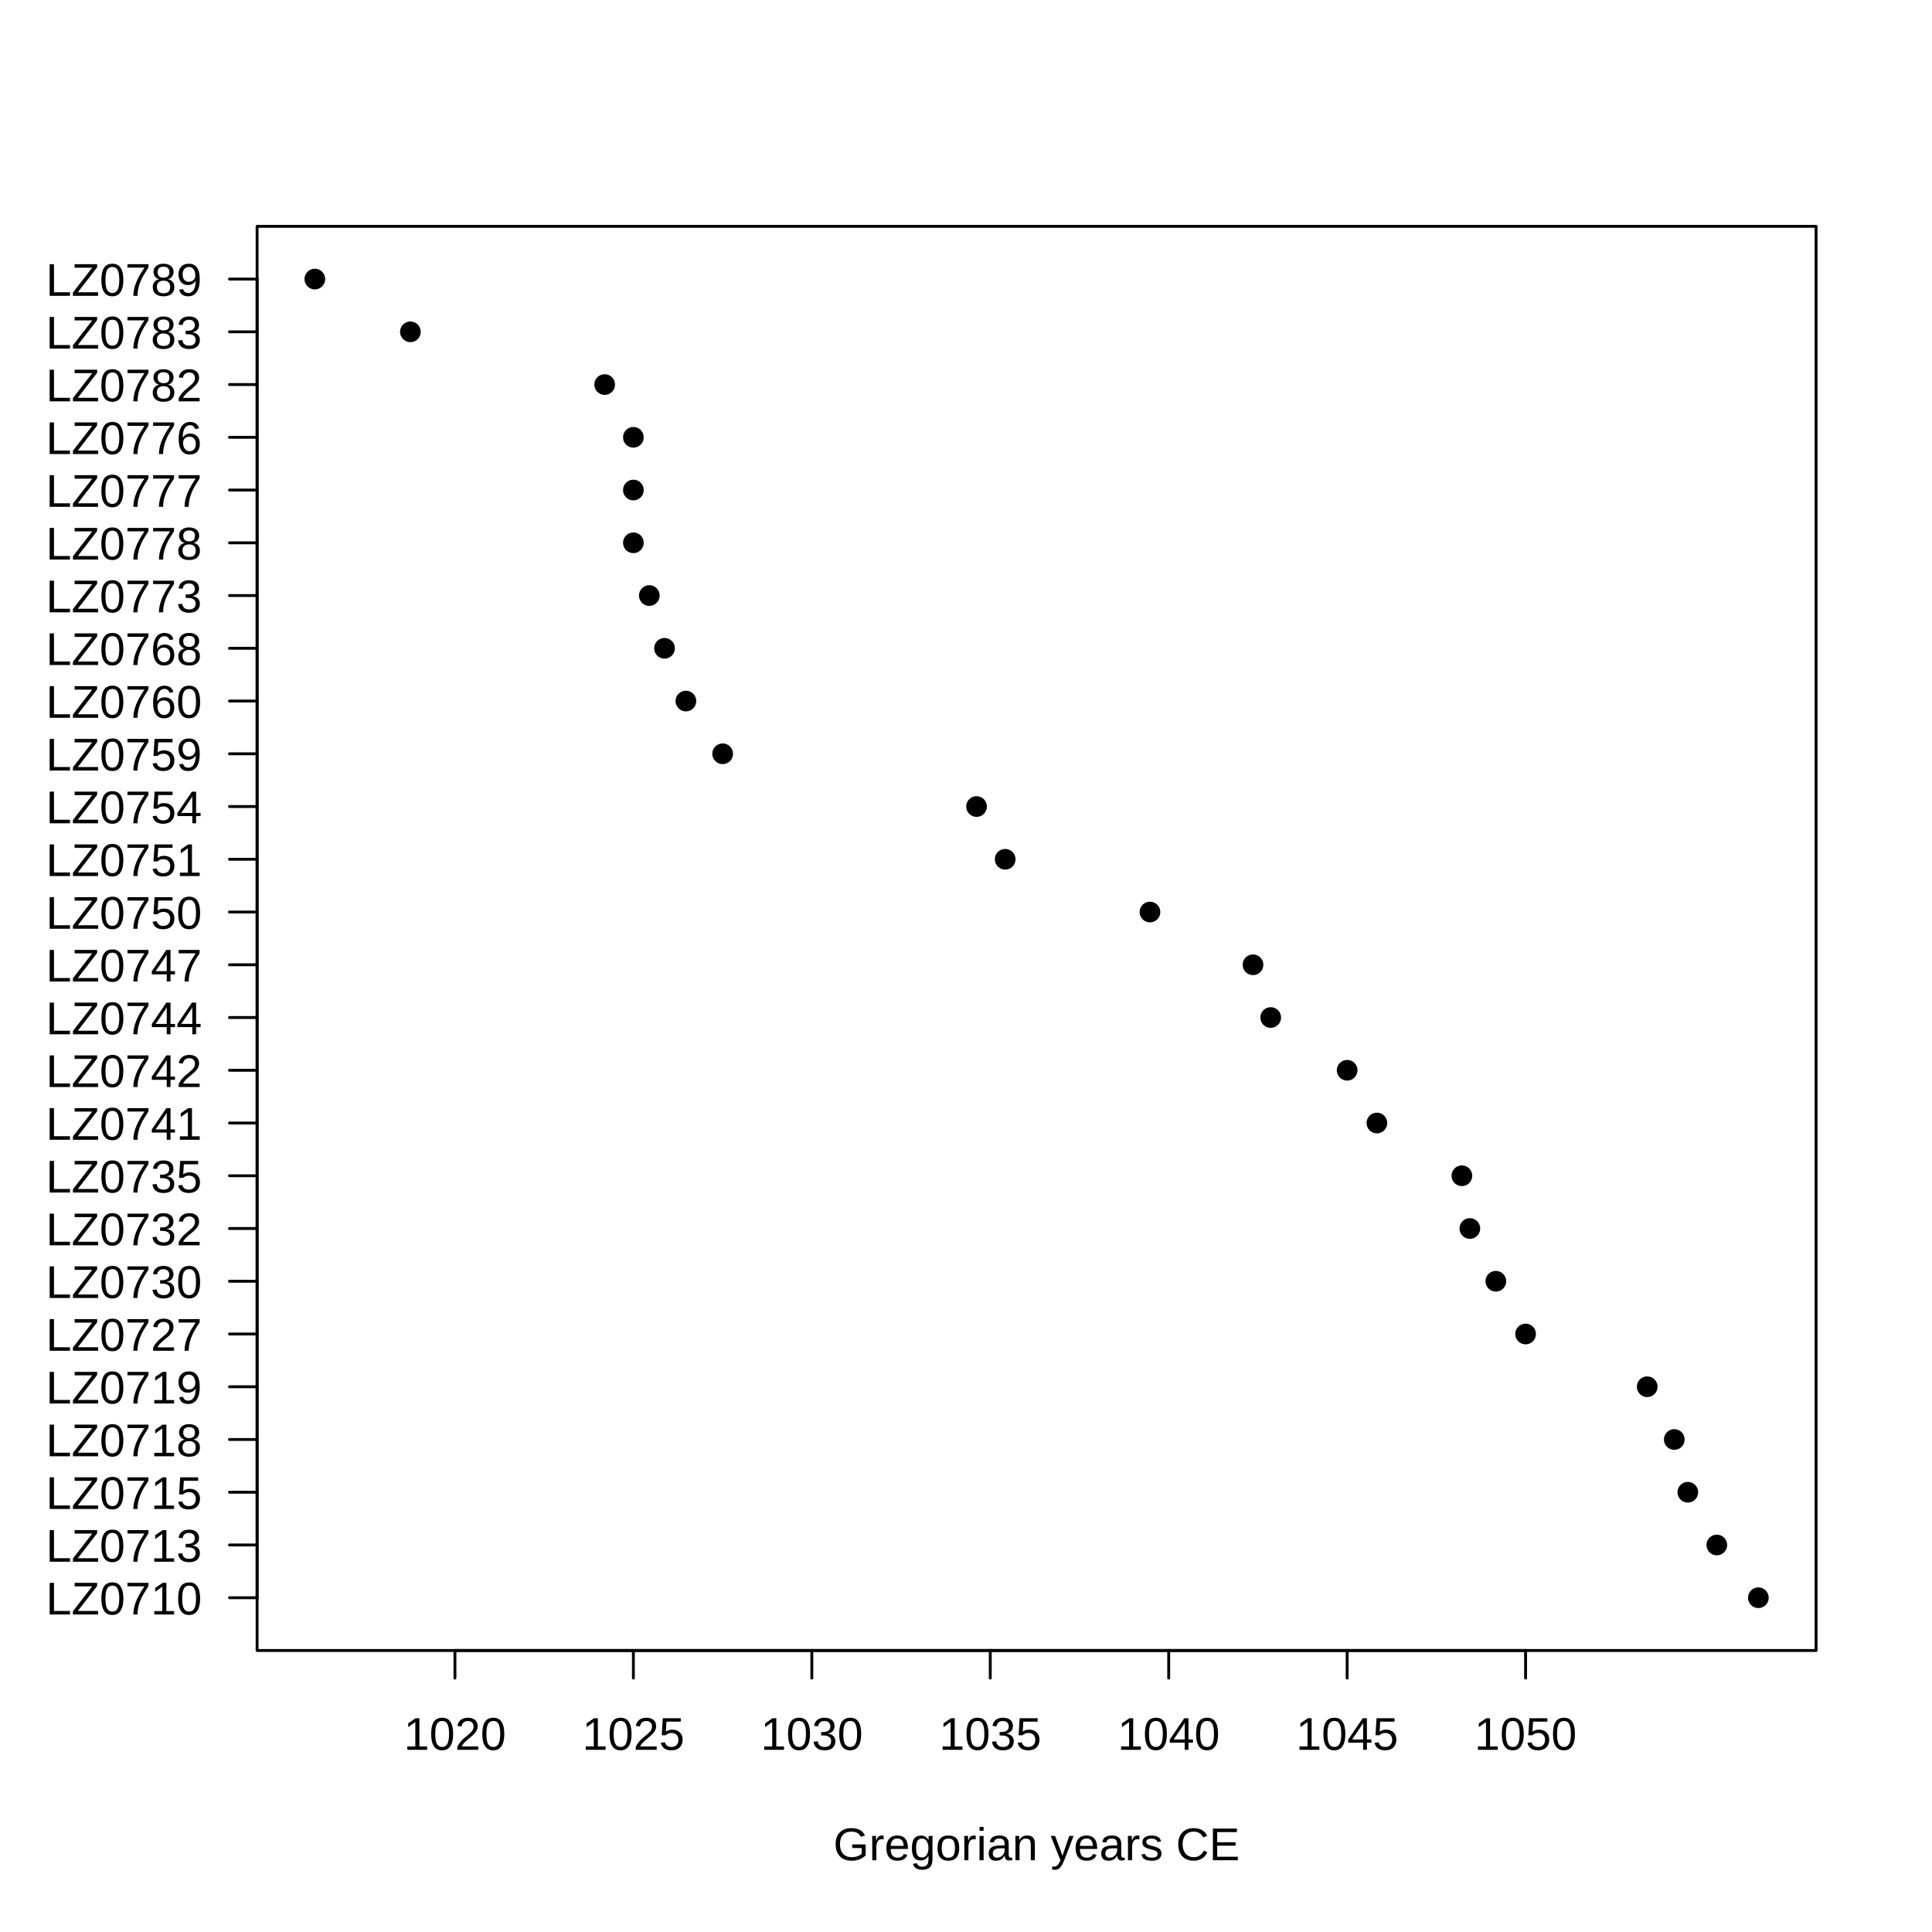
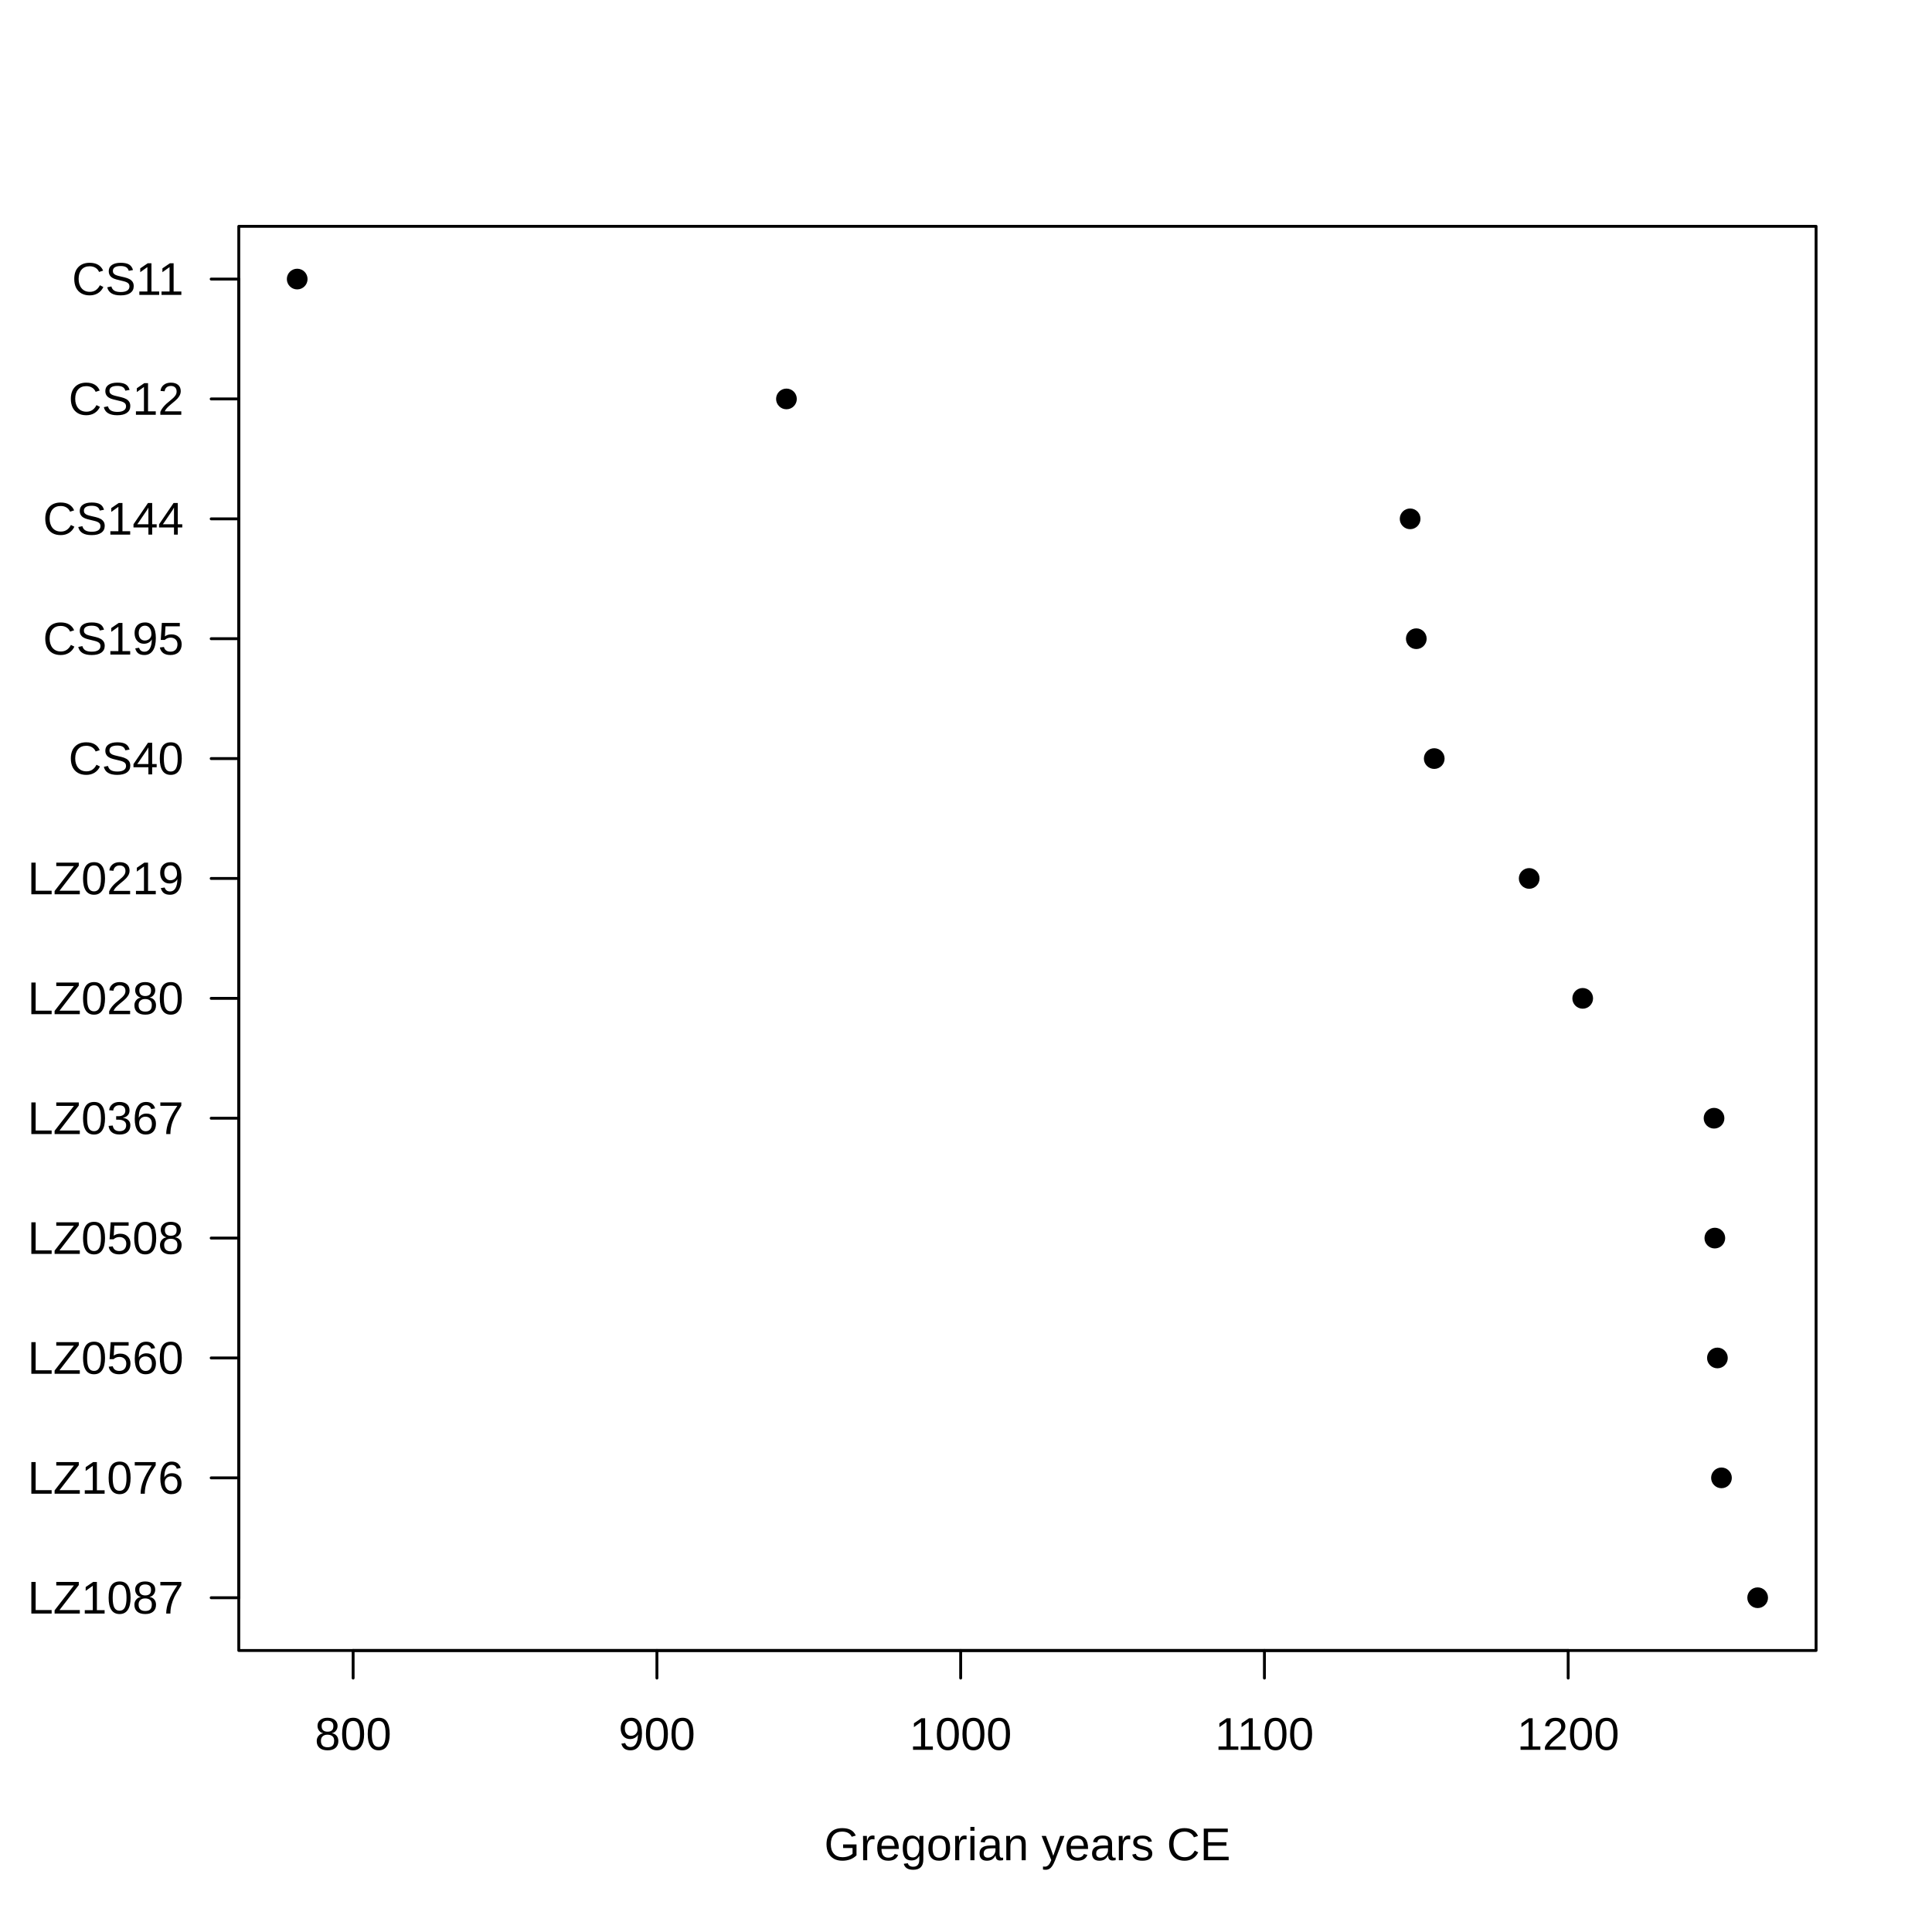
- <svg xmlns="http://www.w3.org/2000/svg" class="svglite" width="504.00pt" height="504.00pt" viewBox="0 0 504.00 504.00">
-   <defs>
-     <style type="text/css">
+ <svg xmlns="http://www.w3.org/2000/svg" width="504.00pt" height="504.00pt" viewBox="0 0 504.00 504.00">
+   <g class="svglite">
+     <defs>
+       <style type="text/css">
    .svglite line, .svglite polyline, .svglite polygon, .svglite path, .svglite rect, .svglite circle {
      fill: none;
      stroke: #000000;
      stroke-linecap: round;
      stroke-linejoin: round;
      stroke-miterlimit: 10.00;
    }
    .svglite text {
      white-space: pre;
    }
+     .svglite g.glyphgroup path {
+       fill: inherit;
+       stroke: none;
+     }
  </style>
-   </defs>
-   <rect width="100%" height="100%" style="stroke: none; fill: #FFFFFF;" />
-   <defs>
-     <clipPath id="cpMC4wMHw1MDQuMDB8MC4wMHw1MDQuMDA=">
-       <rect x="0.00" y="0.00" width="504.00" height="504.00" />
-     </clipPath>
-   </defs>
-   <g clip-path="url(#cpMC4wMHw1MDQuMDB8MC4wMHw1MDQuMDA=)">
+     </defs>
+     <rect width="100%" height="100%" style="stroke: none; fill: #FFFFFF;" />
+     <defs>
+       <clipPath id="cpMC4wMHw1MDQuMDB8MC4wMHw1MDQuMDA=">
+         <rect x="0.00" y="0.00" width="504.00" height="504.00" />
+       </clipPath>
+     </defs>
+     <g clip-path="url(#cpMC4wMHw1MDQuMDB8MC4wMHw1MDQuMDA=)">
</g>
-   <defs>
-     <clipPath id="cpNjcuMDd8NDczLjc2fDU5LjA0fDQzMC41Ng==">
-       <rect x="67.07" y="59.04" width="406.69" height="371.52" />
-     </clipPath>
-   </defs>
-   <g clip-path="url(#cpNjcuMDd8NDczLjc2fDU5LjA0fDQzMC41Ng==)">
-     <circle cx="458.70" cy="416.80" r="2.70" style="stroke-width: 0.75; stroke: none; fill: #000000;" />
-     <circle cx="447.86" cy="403.04" r="2.70" style="stroke-width: 0.75; stroke: none; fill: #000000;" />
-     <circle cx="440.30" cy="389.28" r="2.70" style="stroke-width: 0.75; stroke: none; fill: #000000;" />
-     <circle cx="436.77" cy="375.52" r="2.70" style="stroke-width: 0.75; stroke: none; fill: #000000;" />
-     <circle cx="429.71" cy="361.76" r="2.70" style="stroke-width: 0.75; stroke: none; fill: #000000;" />
-     <circle cx="397.98" cy="348.00" r="2.70" style="stroke-width: 0.75; stroke: none; fill: #000000;" />
-     <circle cx="390.22" cy="334.24" r="2.70" style="stroke-width: 0.75; stroke: none; fill: #000000;" />
-     <circle cx="383.44" cy="320.48" r="2.70" style="stroke-width: 0.75; stroke: none; fill: #000000;" />
-     <circle cx="381.36" cy="306.72" r="2.70" style="stroke-width: 0.75; stroke: none; fill: #000000;" />
-     <circle cx="359.19" cy="292.96" r="2.70" style="stroke-width: 0.75; stroke: none; fill: #000000;" />
-     <circle cx="351.43" cy="279.20" r="2.70" style="stroke-width: 0.75; stroke: none; fill: #000000;" />
-     <circle cx="331.49" cy="265.44" r="2.70" style="stroke-width: 0.75; stroke: none; fill: #000000;" />
-     <circle cx="326.87" cy="251.68" r="2.70" style="stroke-width: 0.75; stroke: none; fill: #000000;" />
-     <circle cx="299.99" cy="237.92" r="2.70" style="stroke-width: 0.75; stroke: none; fill: #000000;" />
-     <circle cx="262.22" cy="224.16" r="2.70" style="stroke-width: 0.75; stroke: none; fill: #000000;" />
-     <circle cx="254.75" cy="210.40" r="2.70" style="stroke-width: 0.75; stroke: none; fill: #000000;" />
-     <circle cx="188.52" cy="196.64" r="2.70" style="stroke-width: 0.75; stroke: none; fill: #000000;" />
-     <circle cx="178.93" cy="182.88" r="2.70" style="stroke-width: 0.75; stroke: none; fill: #000000;" />
-     <circle cx="173.35" cy="169.12" r="2.70" style="stroke-width: 0.75; stroke: none; fill: #000000;" />
-     <circle cx="169.39" cy="155.36" r="2.70" style="stroke-width: 0.75; stroke: none; fill: #000000;" />
-     <circle cx="165.23" cy="141.60" r="2.70" style="stroke-width: 0.75; stroke: none; fill: #000000;" />
-     <circle cx="165.23" cy="127.84" r="2.70" style="stroke-width: 0.75; stroke: none; fill: #000000;" />
-     <circle cx="165.23" cy="114.08" r="2.70" style="stroke-width: 0.75; stroke: none; fill: #000000;" />
-     <circle cx="157.74" cy="100.32" r="2.70" style="stroke-width: 0.75; stroke: none; fill: #000000;" />
-     <circle cx="107.06" cy="86.56" r="2.70" style="stroke-width: 0.75; stroke: none; fill: #000000;" />
-     <circle cx="82.13" cy="72.80" r="2.70" style="stroke-width: 0.75; stroke: none; fill: #000000;" />
-   </g>
-   <g clip-path="url(#cpMC4wMHw1MDQuMDB8MC4wMHw1MDQuMDA=)">
-     <line x1="118.68" y1="430.56" x2="397.98" y2="430.56" style="stroke-width: 0.75;" />
-     <line x1="118.68" y1="430.56" x2="118.68" y2="437.76" style="stroke-width: 0.75;" />
-     <line x1="165.23" y1="430.56" x2="165.23" y2="437.76" style="stroke-width: 0.75;" />
-     <line x1="211.78" y1="430.56" x2="211.78" y2="437.76" style="stroke-width: 0.75;" />
-     <line x1="258.33" y1="430.56" x2="258.33" y2="437.76" style="stroke-width: 0.75;" />
-     <line x1="304.88" y1="430.56" x2="304.88" y2="437.76" style="stroke-width: 0.75;" />
-     <line x1="351.43" y1="430.56" x2="351.43" y2="437.76" style="stroke-width: 0.75;" />
-     <line x1="397.98" y1="430.56" x2="397.98" y2="437.76" style="stroke-width: 0.75;" />
-     <text x="118.68" y="456.48" text-anchor="middle" style="font-size: 12.00px; font-family: &quot;Arial&quot;;" textLength="30.56px" lengthAdjust="spacingAndGlyphs">1020</text>
-     <text x="165.23" y="456.48" text-anchor="middle" style="font-size: 12.00px; font-family: &quot;Arial&quot;;" textLength="30.56px" lengthAdjust="spacingAndGlyphs">1025</text>
-     <text x="211.78" y="456.48" text-anchor="middle" style="font-size: 12.00px; font-family: &quot;Arial&quot;;" textLength="30.56px" lengthAdjust="spacingAndGlyphs">1030</text>
-     <text x="258.33" y="456.48" text-anchor="middle" style="font-size: 12.00px; font-family: &quot;Arial&quot;;" textLength="30.56px" lengthAdjust="spacingAndGlyphs">1035</text>
-     <text x="304.88" y="456.48" text-anchor="middle" style="font-size: 12.00px; font-family: &quot;Arial&quot;;" textLength="30.56px" lengthAdjust="spacingAndGlyphs">1040</text>
-     <text x="351.43" y="456.48" text-anchor="middle" style="font-size: 12.00px; font-family: &quot;Arial&quot;;" textLength="30.56px" lengthAdjust="spacingAndGlyphs">1045</text>
-     <text x="397.98" y="456.48" text-anchor="middle" style="font-size: 12.00px; font-family: &quot;Arial&quot;;" textLength="30.56px" lengthAdjust="spacingAndGlyphs">1050</text>
-     <line x1="67.07" y1="416.80" x2="67.07" y2="72.80" style="stroke-width: 0.75;" />
-     <line x1="67.07" y1="416.80" x2="59.87" y2="416.80" style="stroke-width: 0.75;" />
-     <line x1="67.07" y1="403.04" x2="59.87" y2="403.04" style="stroke-width: 0.75;" />
-     <line x1="67.07" y1="389.28" x2="59.87" y2="389.28" style="stroke-width: 0.75;" />
-     <line x1="67.07" y1="375.52" x2="59.87" y2="375.52" style="stroke-width: 0.75;" />
-     <line x1="67.07" y1="361.76" x2="59.87" y2="361.76" style="stroke-width: 0.75;" />
-     <line x1="67.07" y1="348.00" x2="59.87" y2="348.00" style="stroke-width: 0.75;" />
-     <line x1="67.07" y1="334.24" x2="59.87" y2="334.24" style="stroke-width: 0.75;" />
-     <line x1="67.07" y1="320.48" x2="59.87" y2="320.48" style="stroke-width: 0.75;" />
-     <line x1="67.07" y1="306.72" x2="59.87" y2="306.72" style="stroke-width: 0.75;" />
-     <line x1="67.07" y1="292.96" x2="59.87" y2="292.96" style="stroke-width: 0.75;" />
-     <line x1="67.07" y1="279.20" x2="59.87" y2="279.20" style="stroke-width: 0.75;" />
-     <line x1="67.07" y1="265.44" x2="59.87" y2="265.44" style="stroke-width: 0.75;" />
-     <line x1="67.07" y1="251.68" x2="59.87" y2="251.68" style="stroke-width: 0.75;" />
-     <line x1="67.07" y1="237.92" x2="59.87" y2="237.92" style="stroke-width: 0.75;" />
-     <line x1="67.07" y1="224.16" x2="59.87" y2="224.16" style="stroke-width: 0.75;" />
-     <line x1="67.07" y1="210.40" x2="59.87" y2="210.40" style="stroke-width: 0.75;" />
-     <line x1="67.07" y1="196.64" x2="59.87" y2="196.64" style="stroke-width: 0.75;" />
-     <line x1="67.07" y1="182.88" x2="59.87" y2="182.88" style="stroke-width: 0.75;" />
-     <line x1="67.07" y1="169.12" x2="59.87" y2="169.12" style="stroke-width: 0.75;" />
-     <line x1="67.07" y1="155.36" x2="59.87" y2="155.36" style="stroke-width: 0.75;" />
-     <line x1="67.07" y1="141.60" x2="59.87" y2="141.60" style="stroke-width: 0.75;" />
-     <line x1="67.07" y1="127.84" x2="59.87" y2="127.84" style="stroke-width: 0.75;" />
-     <line x1="67.07" y1="114.08" x2="59.87" y2="114.08" style="stroke-width: 0.75;" />
-     <line x1="67.07" y1="100.32" x2="59.87" y2="100.32" style="stroke-width: 0.75;" />
-     <line x1="67.07" y1="86.56" x2="59.87" y2="86.56" style="stroke-width: 0.75;" />
-     <line x1="67.07" y1="72.80" x2="59.87" y2="72.80" style="stroke-width: 0.75;" />
-     <text x="52.67" y="421.17" text-anchor="end" style="font-size: 12.00px; font-family: &quot;Arial&quot;;" textLength="45.47px" lengthAdjust="spacingAndGlyphs">LZ0710</text>
-     <text x="52.67" y="407.41" text-anchor="end" style="font-size: 12.00px; font-family: &quot;Arial&quot;;" textLength="45.47px" lengthAdjust="spacingAndGlyphs">LZ0713</text>
-     <text x="52.67" y="393.65" text-anchor="end" style="font-size: 12.00px; font-family: &quot;Arial&quot;;" textLength="45.47px" lengthAdjust="spacingAndGlyphs">LZ0715</text>
-     <text x="52.67" y="379.89" text-anchor="end" style="font-size: 12.00px; font-family: &quot;Arial&quot;;" textLength="45.47px" lengthAdjust="spacingAndGlyphs">LZ0718</text>
-     <text x="52.67" y="366.13" text-anchor="end" style="font-size: 12.00px; font-family: &quot;Arial&quot;;" textLength="45.47px" lengthAdjust="spacingAndGlyphs">LZ0719</text>
-     <text x="52.67" y="352.37" text-anchor="end" style="font-size: 12.00px; font-family: &quot;Arial&quot;;" textLength="45.47px" lengthAdjust="spacingAndGlyphs">LZ0727</text>
-     <text x="52.67" y="338.61" text-anchor="end" style="font-size: 12.00px; font-family: &quot;Arial&quot;;" textLength="45.47px" lengthAdjust="spacingAndGlyphs">LZ0730</text>
-     <text x="52.67" y="324.85" text-anchor="end" style="font-size: 12.00px; font-family: &quot;Arial&quot;;" textLength="45.47px" lengthAdjust="spacingAndGlyphs">LZ0732</text>
-     <text x="52.67" y="311.09" text-anchor="end" style="font-size: 12.00px; font-family: &quot;Arial&quot;;" textLength="45.47px" lengthAdjust="spacingAndGlyphs">LZ0735</text>
-     <text x="52.67" y="297.33" text-anchor="end" style="font-size: 12.00px; font-family: &quot;Arial&quot;;" textLength="45.47px" lengthAdjust="spacingAndGlyphs">LZ0741</text>
-     <text x="52.67" y="283.57" text-anchor="end" style="font-size: 12.00px; font-family: &quot;Arial&quot;;" textLength="45.47px" lengthAdjust="spacingAndGlyphs">LZ0742</text>
-     <text x="52.67" y="269.81" text-anchor="end" style="font-size: 12.00px; font-family: &quot;Arial&quot;;" textLength="45.47px" lengthAdjust="spacingAndGlyphs">LZ0744</text>
-     <text x="52.67" y="256.05" text-anchor="end" style="font-size: 12.00px; font-family: &quot;Arial&quot;;" textLength="45.47px" lengthAdjust="spacingAndGlyphs">LZ0747</text>
-     <text x="52.67" y="242.29" text-anchor="end" style="font-size: 12.00px; font-family: &quot;Arial&quot;;" textLength="45.47px" lengthAdjust="spacingAndGlyphs">LZ0750</text>
-     <text x="52.67" y="228.53" text-anchor="end" style="font-size: 12.00px; font-family: &quot;Arial&quot;;" textLength="45.47px" lengthAdjust="spacingAndGlyphs">LZ0751</text>
-     <text x="52.67" y="214.77" text-anchor="end" style="font-size: 12.00px; font-family: &quot;Arial&quot;;" textLength="45.47px" lengthAdjust="spacingAndGlyphs">LZ0754</text>
-     <text x="52.67" y="201.01" text-anchor="end" style="font-size: 12.00px; font-family: &quot;Arial&quot;;" textLength="45.47px" lengthAdjust="spacingAndGlyphs">LZ0759</text>
-     <text x="52.67" y="187.25" text-anchor="end" style="font-size: 12.00px; font-family: &quot;Arial&quot;;" textLength="45.47px" lengthAdjust="spacingAndGlyphs">LZ0760</text>
-     <text x="52.67" y="173.49" text-anchor="end" style="font-size: 12.00px; font-family: &quot;Arial&quot;;" textLength="45.47px" lengthAdjust="spacingAndGlyphs">LZ0768</text>
-     <text x="52.67" y="159.73" text-anchor="end" style="font-size: 12.00px; font-family: &quot;Arial&quot;;" textLength="45.47px" lengthAdjust="spacingAndGlyphs">LZ0773</text>
-     <text x="52.67" y="145.97" text-anchor="end" style="font-size: 12.00px; font-family: &quot;Arial&quot;;" textLength="45.47px" lengthAdjust="spacingAndGlyphs">LZ0778</text>
-     <text x="52.67" y="132.21" text-anchor="end" style="font-size: 12.00px; font-family: &quot;Arial&quot;;" textLength="45.47px" lengthAdjust="spacingAndGlyphs">LZ0777</text>
-     <text x="52.67" y="118.45" text-anchor="end" style="font-size: 12.00px; font-family: &quot;Arial&quot;;" textLength="45.47px" lengthAdjust="spacingAndGlyphs">LZ0776</text>
-     <text x="52.67" y="104.69" text-anchor="end" style="font-size: 12.00px; font-family: &quot;Arial&quot;;" textLength="45.47px" lengthAdjust="spacingAndGlyphs">LZ0782</text>
-     <text x="52.67" y="90.93" text-anchor="end" style="font-size: 12.00px; font-family: &quot;Arial&quot;;" textLength="45.47px" lengthAdjust="spacingAndGlyphs">LZ0783</text>
-     <text x="52.67" y="77.17" text-anchor="end" style="font-size: 12.00px; font-family: &quot;Arial&quot;;" textLength="45.47px" lengthAdjust="spacingAndGlyphs">LZ0789</text>
-     <polygon points="67.07,430.56 473.76,430.56 473.76,59.04 67.07,59.04 " style="stroke-width: 0.75;" />
-     <text x="270.41" y="485.28" text-anchor="middle" style="font-size: 12.00px; font-family: &quot;Arial&quot;;" textLength="116.19px" lengthAdjust="spacingAndGlyphs">Gregorian years CE</text>
+     <defs>
+       <clipPath id="cpNjIuMjl8NDczLjc2fDU5LjA0fDQzMC41Ng==">
+         <rect x="62.29" y="59.04" width="411.47" height="371.52" />
+       </clipPath>
+     </defs>
+     <g clip-path="url(#cpNjIuMjl8NDczLjc2fDU5LjA0fDQzMC41Ng==)">
+       <circle cx="458.52" cy="416.80" r="2.70" style="stroke-width: 0.75; stroke: none; fill: #000000;" />
+       <circle cx="449.08" cy="385.53" r="2.70" style="stroke-width: 0.75; stroke: none; fill: #000000;" />
+       <circle cx="448.02" cy="354.25" r="2.70" style="stroke-width: 0.75; stroke: none; fill: #000000;" />
+       <circle cx="447.35" cy="322.98" r="2.70" style="stroke-width: 0.75; stroke: none; fill: #000000;" />
+       <circle cx="447.14" cy="291.71" r="2.70" style="stroke-width: 0.75; stroke: none; fill: #000000;" />
+       <circle cx="412.88" cy="260.44" r="2.70" style="stroke-width: 0.75; stroke: none; fill: #000000;" />
+       <circle cx="398.92" cy="229.16" r="2.70" style="stroke-width: 0.75; stroke: none; fill: #000000;" />
+       <circle cx="374.15" cy="197.89" r="2.70" style="stroke-width: 0.75; stroke: none; fill: #000000;" />
+       <circle cx="369.47" cy="166.62" r="2.70" style="stroke-width: 0.75; stroke: none; fill: #000000;" />
+       <circle cx="367.86" cy="135.35" r="2.70" style="stroke-width: 0.75; stroke: none; fill: #000000;" />
+       <circle cx="205.16" cy="104.07" r="2.70" style="stroke-width: 0.75; stroke: none; fill: #000000;" />
+       <circle cx="77.53" cy="72.80" r="2.70" style="stroke-width: 0.75; stroke: none; fill: #000000;" />
+     </g>
+     <g clip-path="url(#cpMC4wMHw1MDQuMDB8MC4wMHw1MDQuMDA=)">
+       <line x1="92.12" y1="430.56" x2="409.09" y2="430.56" style="stroke-width: 0.75;" />
+       <line x1="92.12" y1="430.56" x2="92.12" y2="437.76" style="stroke-width: 0.75;" />
+       <line x1="171.37" y1="430.56" x2="171.37" y2="437.76" style="stroke-width: 0.75;" />
+       <line x1="250.61" y1="430.56" x2="250.61" y2="437.76" style="stroke-width: 0.75;" />
+       <line x1="329.85" y1="430.56" x2="329.85" y2="437.76" style="stroke-width: 0.75;" />
+       <line x1="409.09" y1="430.56" x2="409.09" y2="437.76" style="stroke-width: 0.75;" />
+       <text x="92.12" y="456.48" text-anchor="middle" style="font-size: 12.00px; font-family: &quot;Liberation Sans&quot;;" textLength="20.02px" lengthAdjust="spacingAndGlyphs">800</text>
+       <text x="171.37" y="456.48" text-anchor="middle" style="font-size: 12.00px; font-family: &quot;Liberation Sans&quot;;" textLength="20.02px" lengthAdjust="spacingAndGlyphs">900</text>
+       <text x="250.61" y="456.48" text-anchor="middle" style="font-size: 12.00px; font-family: &quot;Liberation Sans&quot;;" textLength="26.69px" lengthAdjust="spacingAndGlyphs">1000</text>
+       <text x="329.85" y="456.48" text-anchor="middle" style="font-size: 12.00px; font-family: &quot;Liberation Sans&quot;;" textLength="25.80px" lengthAdjust="spacingAndGlyphs">1100</text>
+       <text x="409.09" y="456.48" text-anchor="middle" style="font-size: 12.00px; font-family: &quot;Liberation Sans&quot;;" textLength="26.69px" lengthAdjust="spacingAndGlyphs">1200</text>
+       <line x1="62.29" y1="416.80" x2="62.29" y2="72.80" style="stroke-width: 0.75;" />
+       <line x1="62.29" y1="416.80" x2="55.09" y2="416.80" style="stroke-width: 0.75;" />
+       <line x1="62.29" y1="385.53" x2="55.09" y2="385.53" style="stroke-width: 0.75;" />
+       <line x1="62.29" y1="354.25" x2="55.09" y2="354.25" style="stroke-width: 0.75;" />
+       <line x1="62.29" y1="322.98" x2="55.09" y2="322.98" style="stroke-width: 0.75;" />
+       <line x1="62.29" y1="291.71" x2="55.09" y2="291.71" style="stroke-width: 0.75;" />
+       <line x1="62.29" y1="260.44" x2="55.09" y2="260.44" style="stroke-width: 0.75;" />
+       <line x1="62.29" y1="229.16" x2="55.09" y2="229.16" style="stroke-width: 0.75;" />
+       <line x1="62.29" y1="197.89" x2="55.09" y2="197.89" style="stroke-width: 0.75;" />
+       <line x1="62.29" y1="166.62" x2="55.09" y2="166.62" style="stroke-width: 0.75;" />
+       <line x1="62.29" y1="135.35" x2="55.09" y2="135.35" style="stroke-width: 0.75;" />
+       <line x1="62.29" y1="104.07" x2="55.09" y2="104.07" style="stroke-width: 0.75;" />
+       <line x1="62.29" y1="72.80" x2="55.09" y2="72.80" style="stroke-width: 0.75;" />
+       <text x="47.89" y="420.93" text-anchor="end" style="font-size: 12.00px; font-family: &quot;Liberation Sans&quot;;" textLength="40.69px" lengthAdjust="spacingAndGlyphs">LZ1087</text>
+       <text x="47.89" y="389.66" text-anchor="end" style="font-size: 12.00px; font-family: &quot;Liberation Sans&quot;;" textLength="40.69px" lengthAdjust="spacingAndGlyphs">LZ1076</text>
+       <text x="47.89" y="358.38" text-anchor="end" style="font-size: 12.00px; font-family: &quot;Liberation Sans&quot;;" textLength="40.69px" lengthAdjust="spacingAndGlyphs">LZ0560</text>
+       <text x="47.89" y="327.11" text-anchor="end" style="font-size: 12.00px; font-family: &quot;Liberation Sans&quot;;" textLength="40.69px" lengthAdjust="spacingAndGlyphs">LZ0508</text>
+       <text x="47.89" y="295.84" text-anchor="end" style="font-size: 12.00px; font-family: &quot;Liberation Sans&quot;;" textLength="40.69px" lengthAdjust="spacingAndGlyphs">LZ0367</text>
+       <text x="47.89" y="264.57" text-anchor="end" style="font-size: 12.00px; font-family: &quot;Liberation Sans&quot;;" textLength="40.69px" lengthAdjust="spacingAndGlyphs">LZ0280</text>
+       <text x="47.89" y="233.29" text-anchor="end" style="font-size: 12.00px; font-family: &quot;Liberation Sans&quot;;" textLength="40.69px" lengthAdjust="spacingAndGlyphs">LZ0219</text>
+       <text x="47.89" y="202.02" text-anchor="end" style="font-size: 12.00px; font-family: &quot;Liberation Sans&quot;;" textLength="30.02px" lengthAdjust="spacingAndGlyphs">CS40</text>
+       <text x="47.89" y="170.75" text-anchor="end" style="font-size: 12.00px; font-family: &quot;Liberation Sans&quot;;" textLength="36.69px" lengthAdjust="spacingAndGlyphs">CS195</text>
+       <text x="47.89" y="139.47" text-anchor="end" style="font-size: 12.00px; font-family: &quot;Liberation Sans&quot;;" textLength="36.69px" lengthAdjust="spacingAndGlyphs">CS144</text>
+       <text x="47.89" y="108.20" text-anchor="end" style="font-size: 12.00px; font-family: &quot;Liberation Sans&quot;;" textLength="30.02px" lengthAdjust="spacingAndGlyphs">CS12</text>
+       <text x="47.89" y="76.93" text-anchor="end" style="font-size: 12.00px; font-family: &quot;Liberation Sans&quot;;" textLength="29.12px" lengthAdjust="spacingAndGlyphs">CS11</text>
+       <polygon points="62.29,430.56 473.76,430.56 473.76,59.04 62.29,59.04 " style="stroke-width: 0.75;" />
+       <text x="268.02" y="485.28" text-anchor="middle" style="font-size: 12.00px; font-family: &quot;Liberation Sans&quot;;" textLength="106.03px" lengthAdjust="spacingAndGlyphs">Gregorian years CE</text>
+     </g>
  </g>
</svg>
